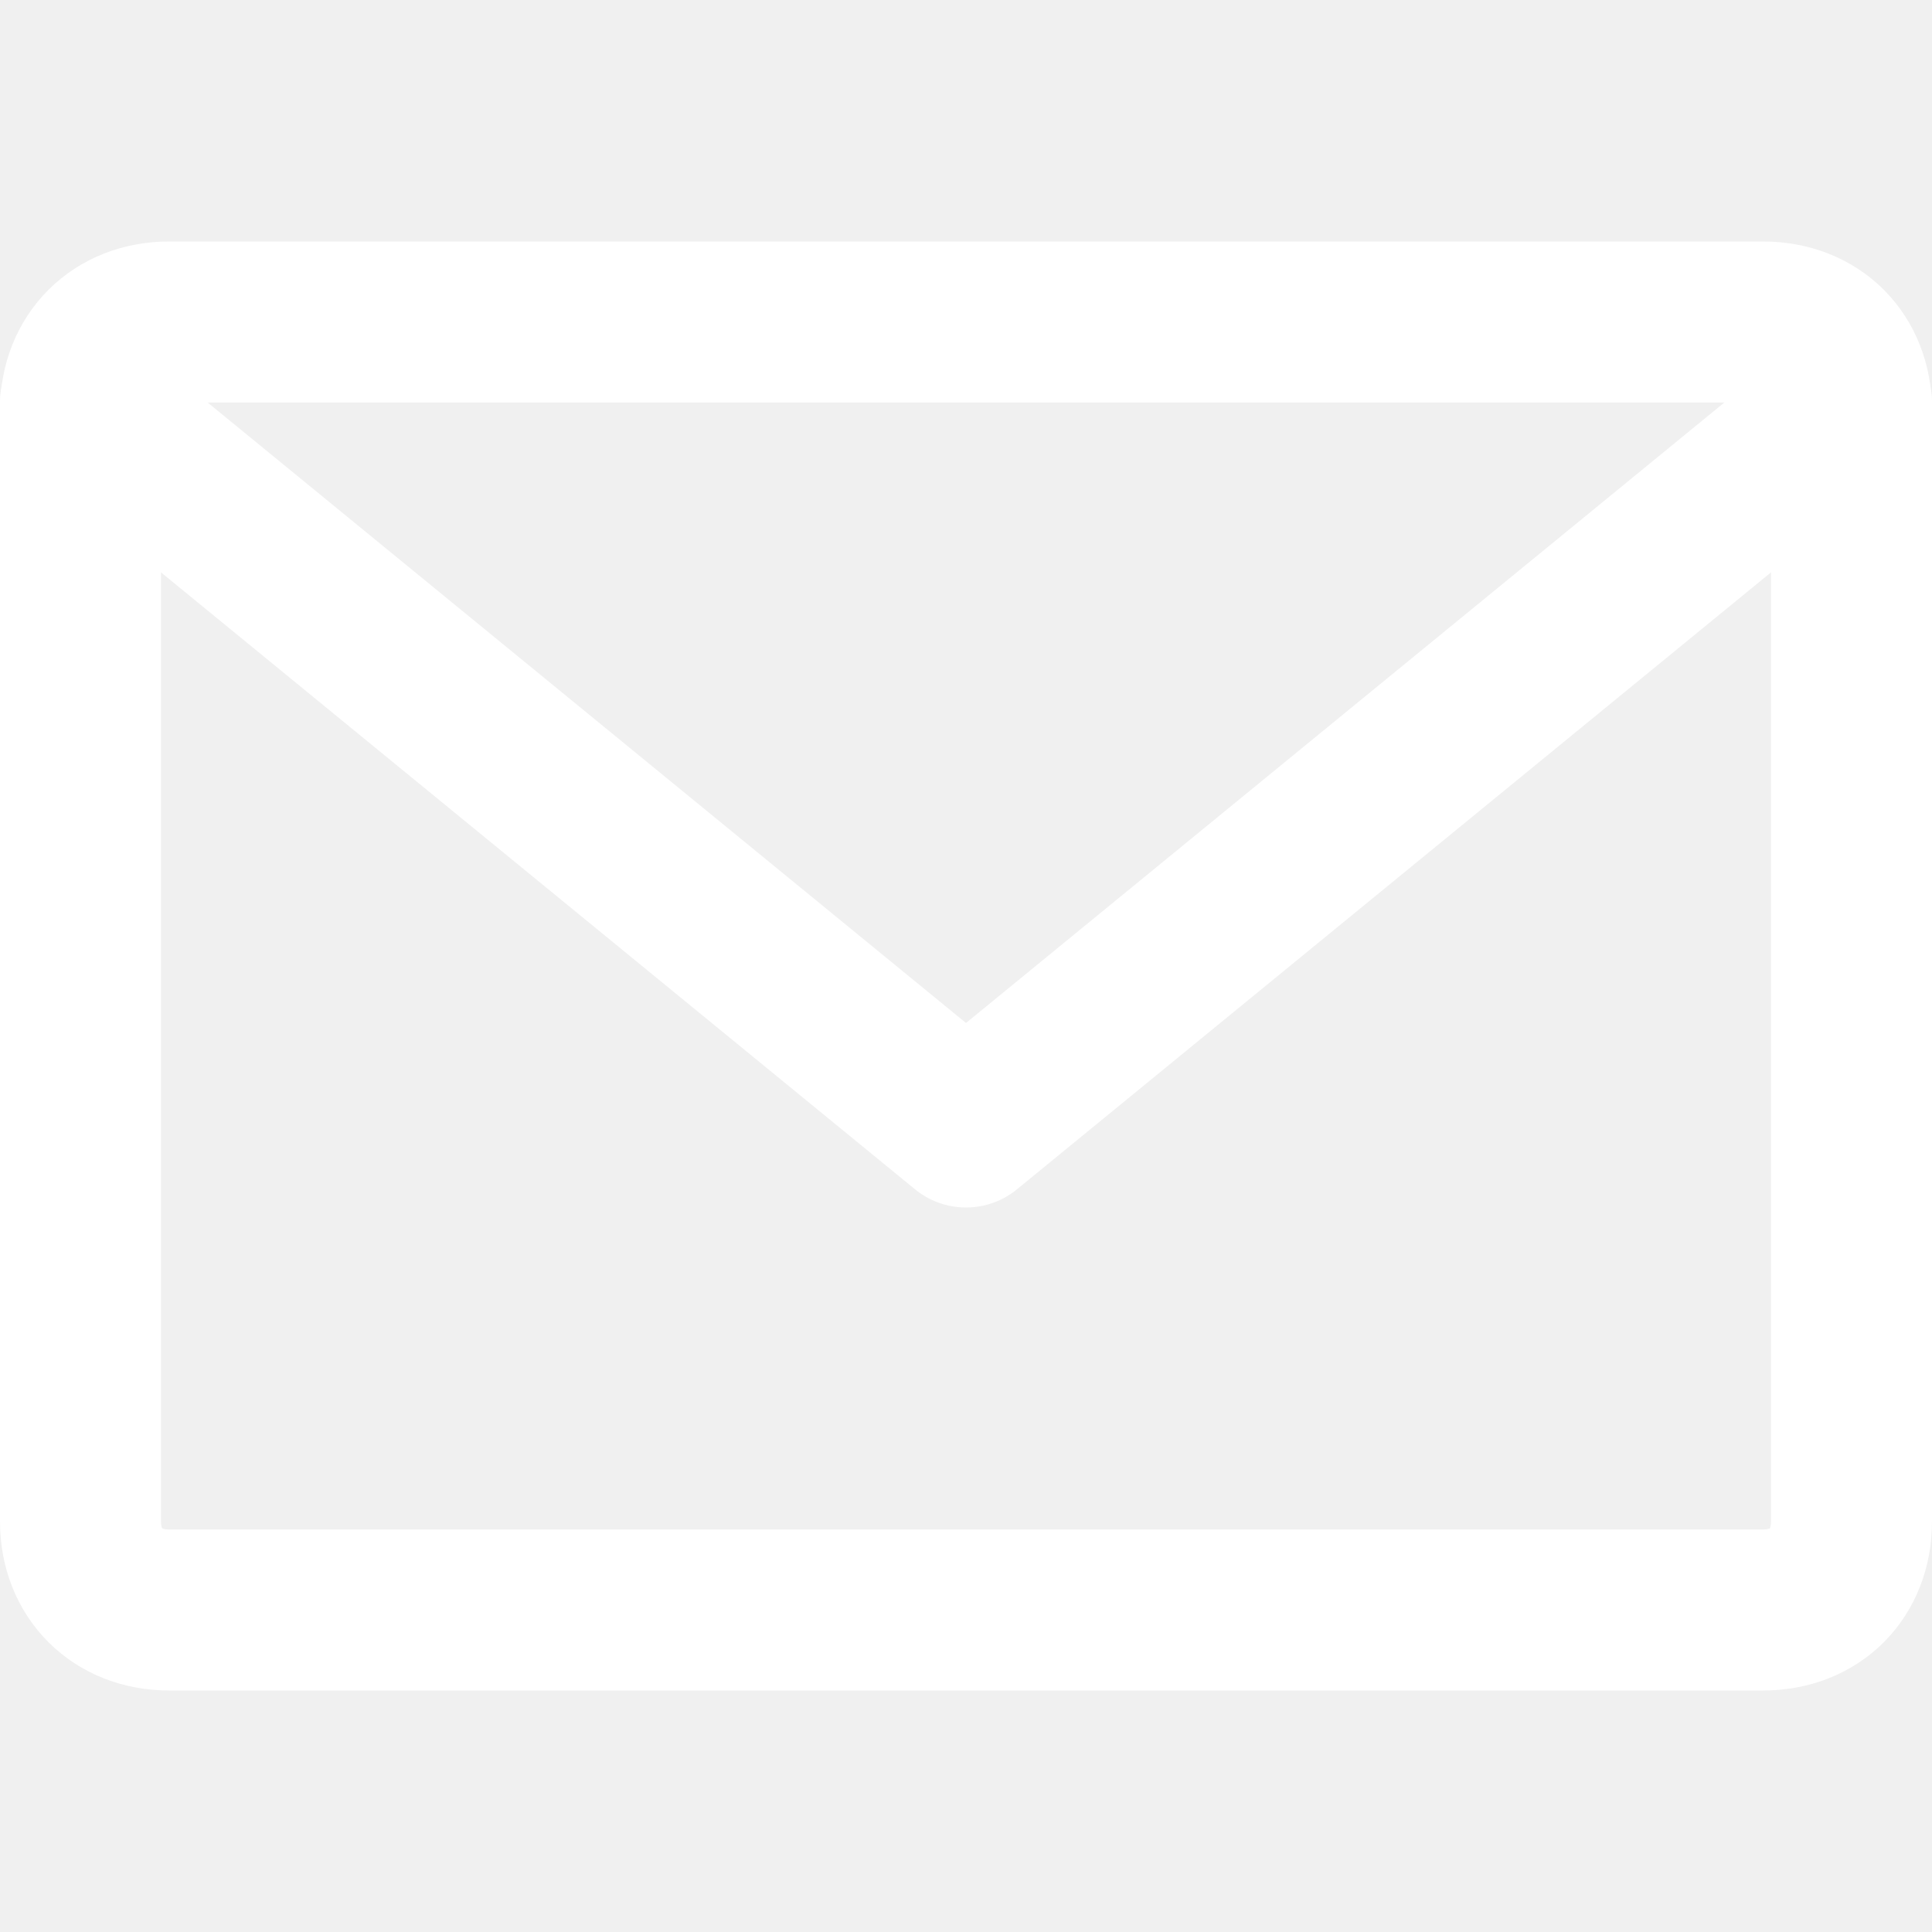
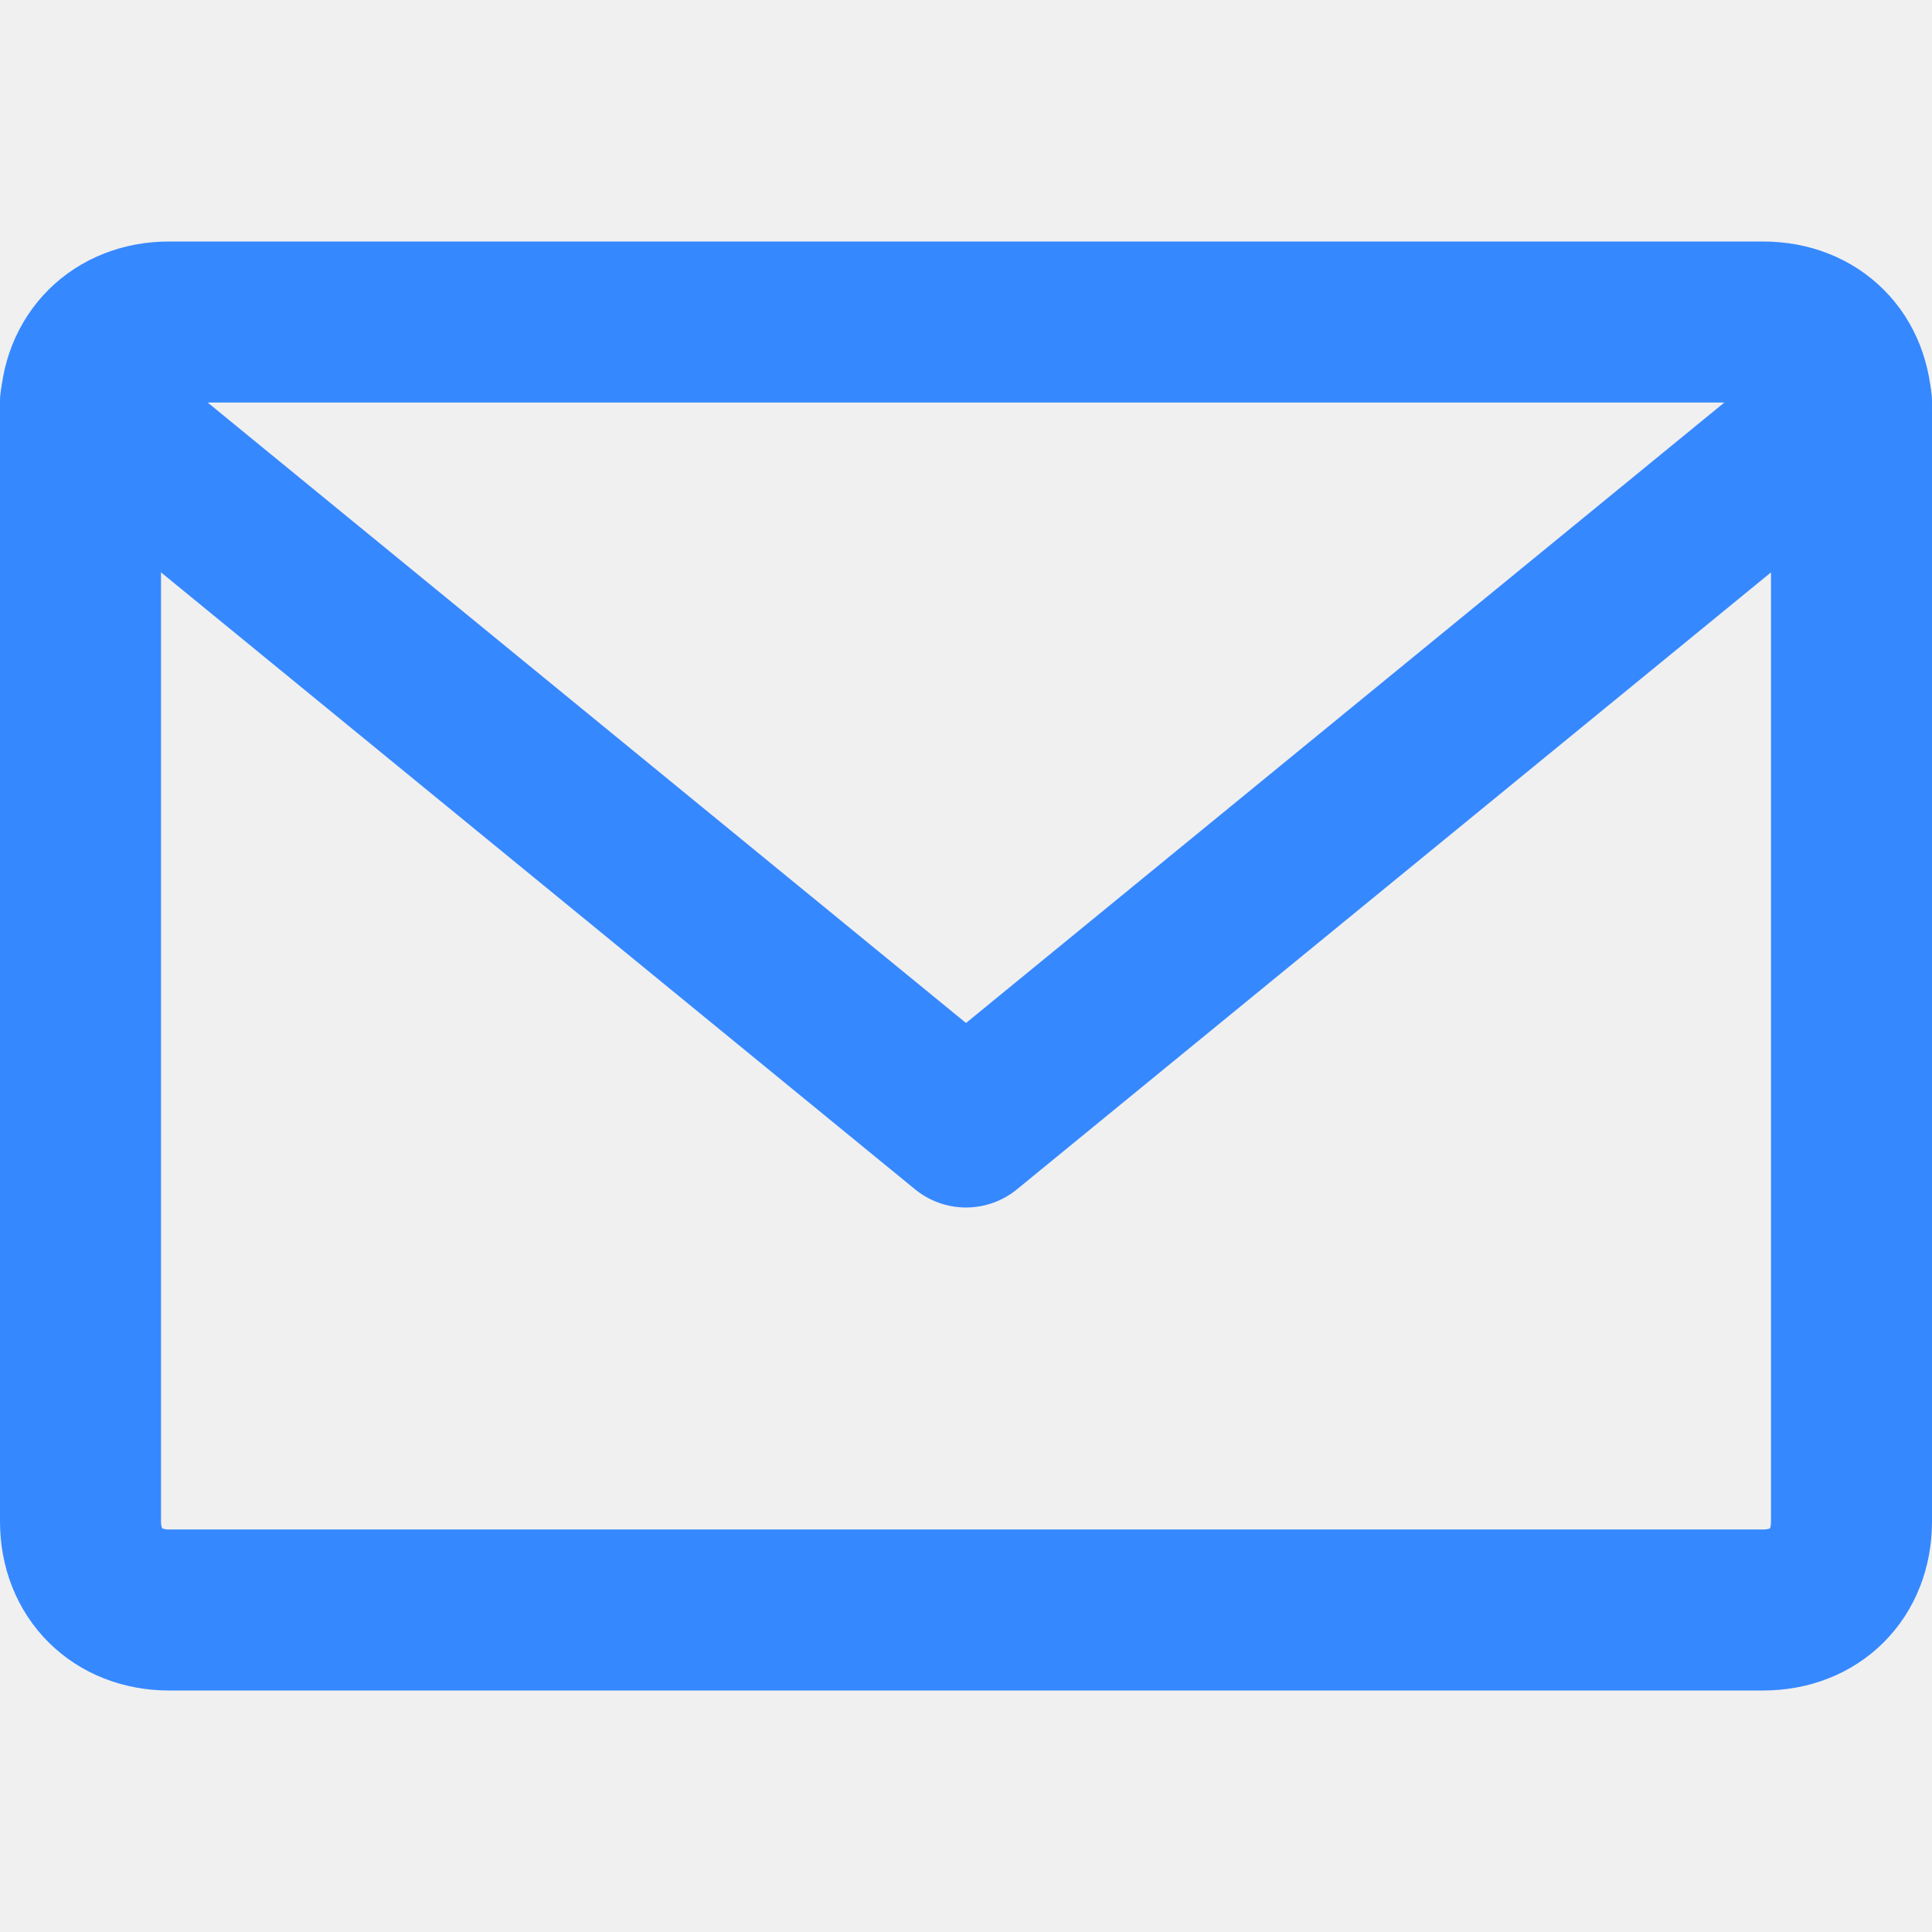
- <svg xmlns="http://www.w3.org/2000/svg" viewBox="0 0 24 24" fill="none" stroke="white" stroke-width="2" stroke-linecap="round" stroke-linejoin="round">
+ <svg xmlns="http://www.w3.org/2000/svg" viewBox="0 0 24 24" fill="none" stroke="#3688FF" stroke-width="2" stroke-linecap="round" stroke-linejoin="round">
  <path d="M21.9 4H2.1C1.46 4 1 4.45 1 5.1v13.8C1 19.55 1.46 20 2.1 20h19.8c0.65 0 1.1-0.45 1.1-1.1V5.1C23 4.45 22.55 4 21.9 4z" />
  <path d="M1 5l11 9L23 5" />
</svg>
